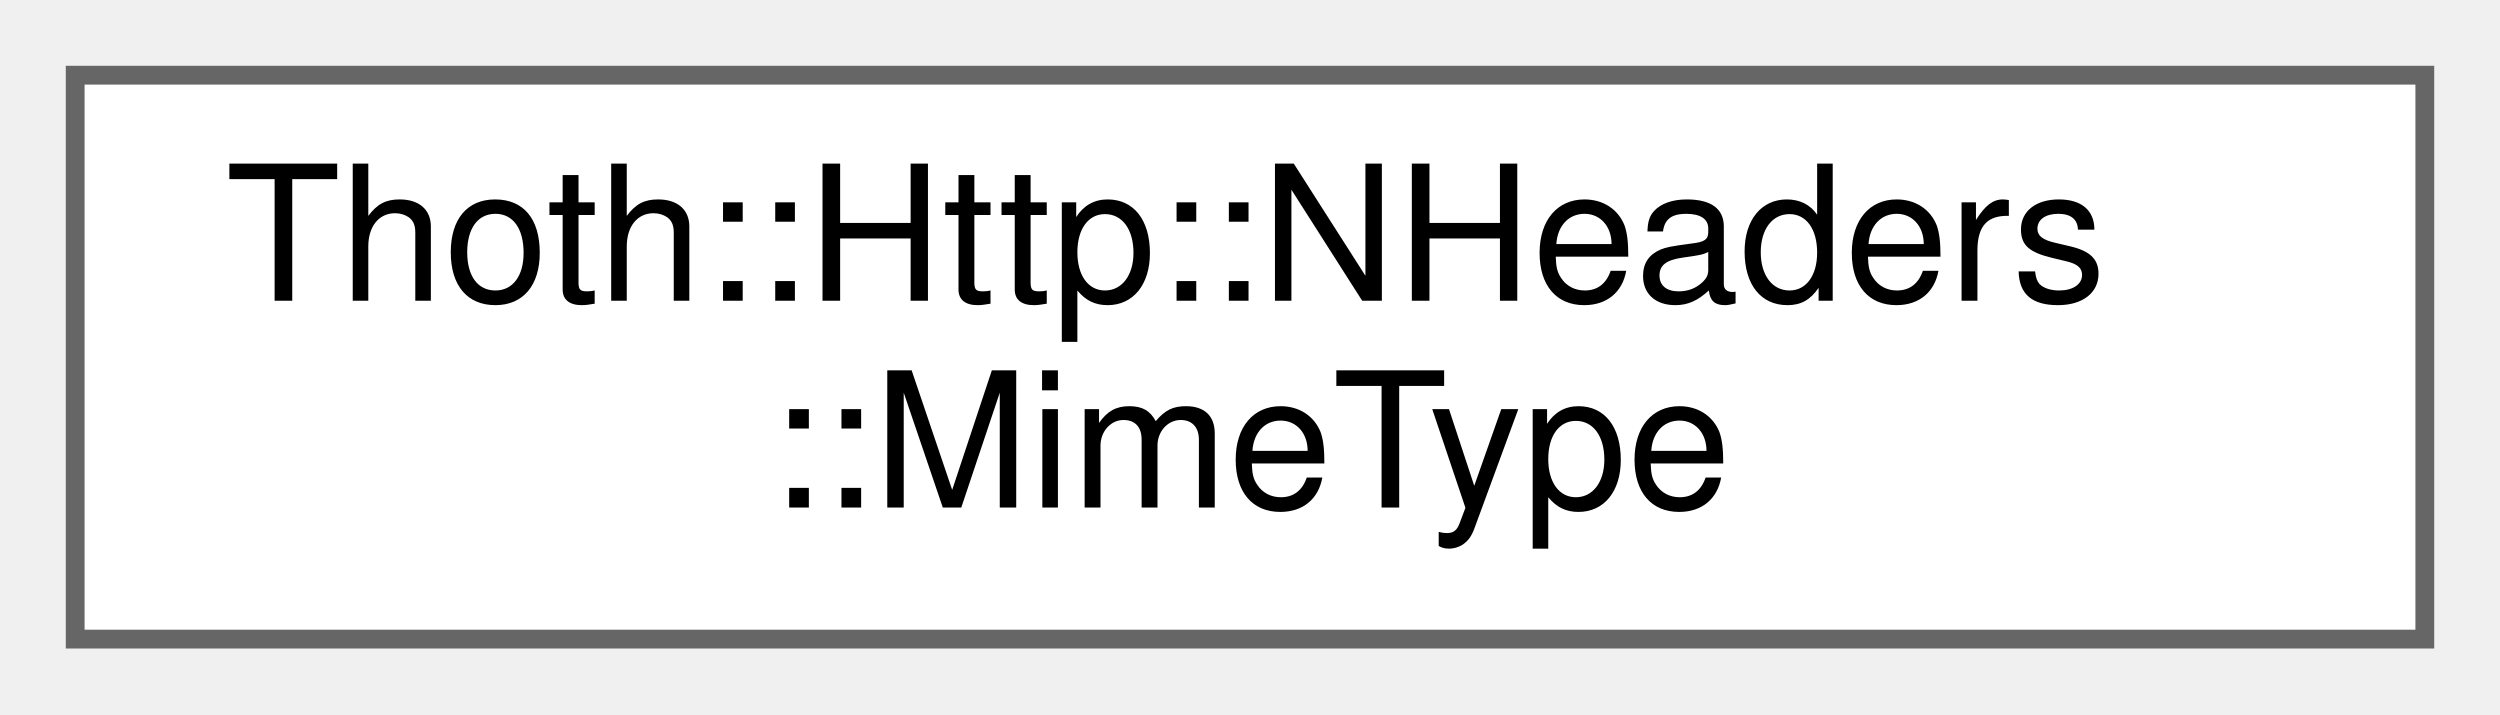
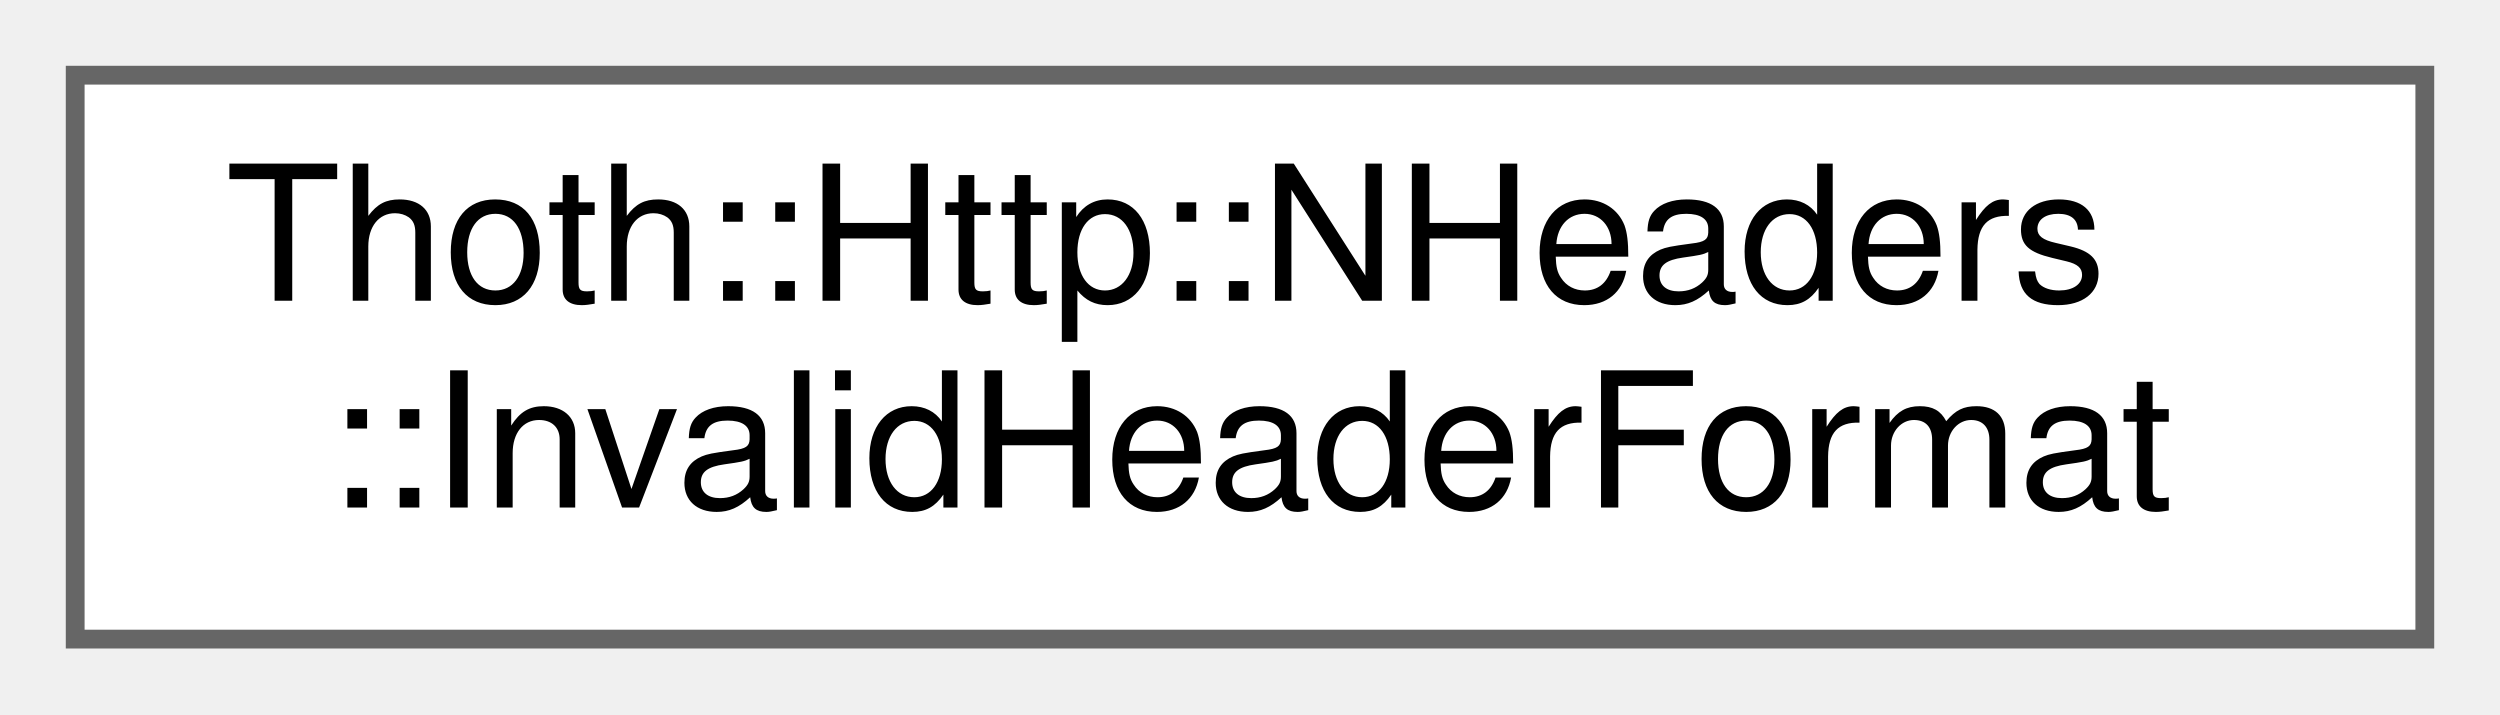
<svg xmlns="http://www.w3.org/2000/svg" xmlns:xlink="http://www.w3.org/1999/xlink" width="133pt" height="38pt" viewBox="0.00 0.00 133.00 38.00">
  <g id="graph0" class="graph" transform="scale(1 1) rotate(0) translate(4 34)">
    <g id="Node000000" class="node">
      <g id="a_Node000000">
-         <a xlink:href="struct_thoth_1_1_http_1_1_n_headers_1_1_mime_type.html" target="_top" xlink:title=" ">
+         <a xlink:href="struct_thoth_1_1_http_1_1_n_headers_1_1_invalid_header_format.html" target="_top" xlink:title=" ">
          <polygon fill="white" stroke="#666666" points="125,-30 0,-30 0,0 125,0 125,-30" />
          <text text-anchor="start" x="8" y="-18" font-family="Helvetica,sans-Serif" font-size="10.00">Thoth::Http::NHeaders</text>
-           <text text-anchor="middle" x="62.5" y="-7" font-family="Helvetica,sans-Serif" font-size="10.00">::MimeType</text>
+           <text text-anchor="middle" x="62.5" y="-7" font-family="Helvetica,sans-Serif" font-size="10.00">::InvalidHeaderFormat</text>
        </a>
      </g>
    </g>
  </g>
</svg>
